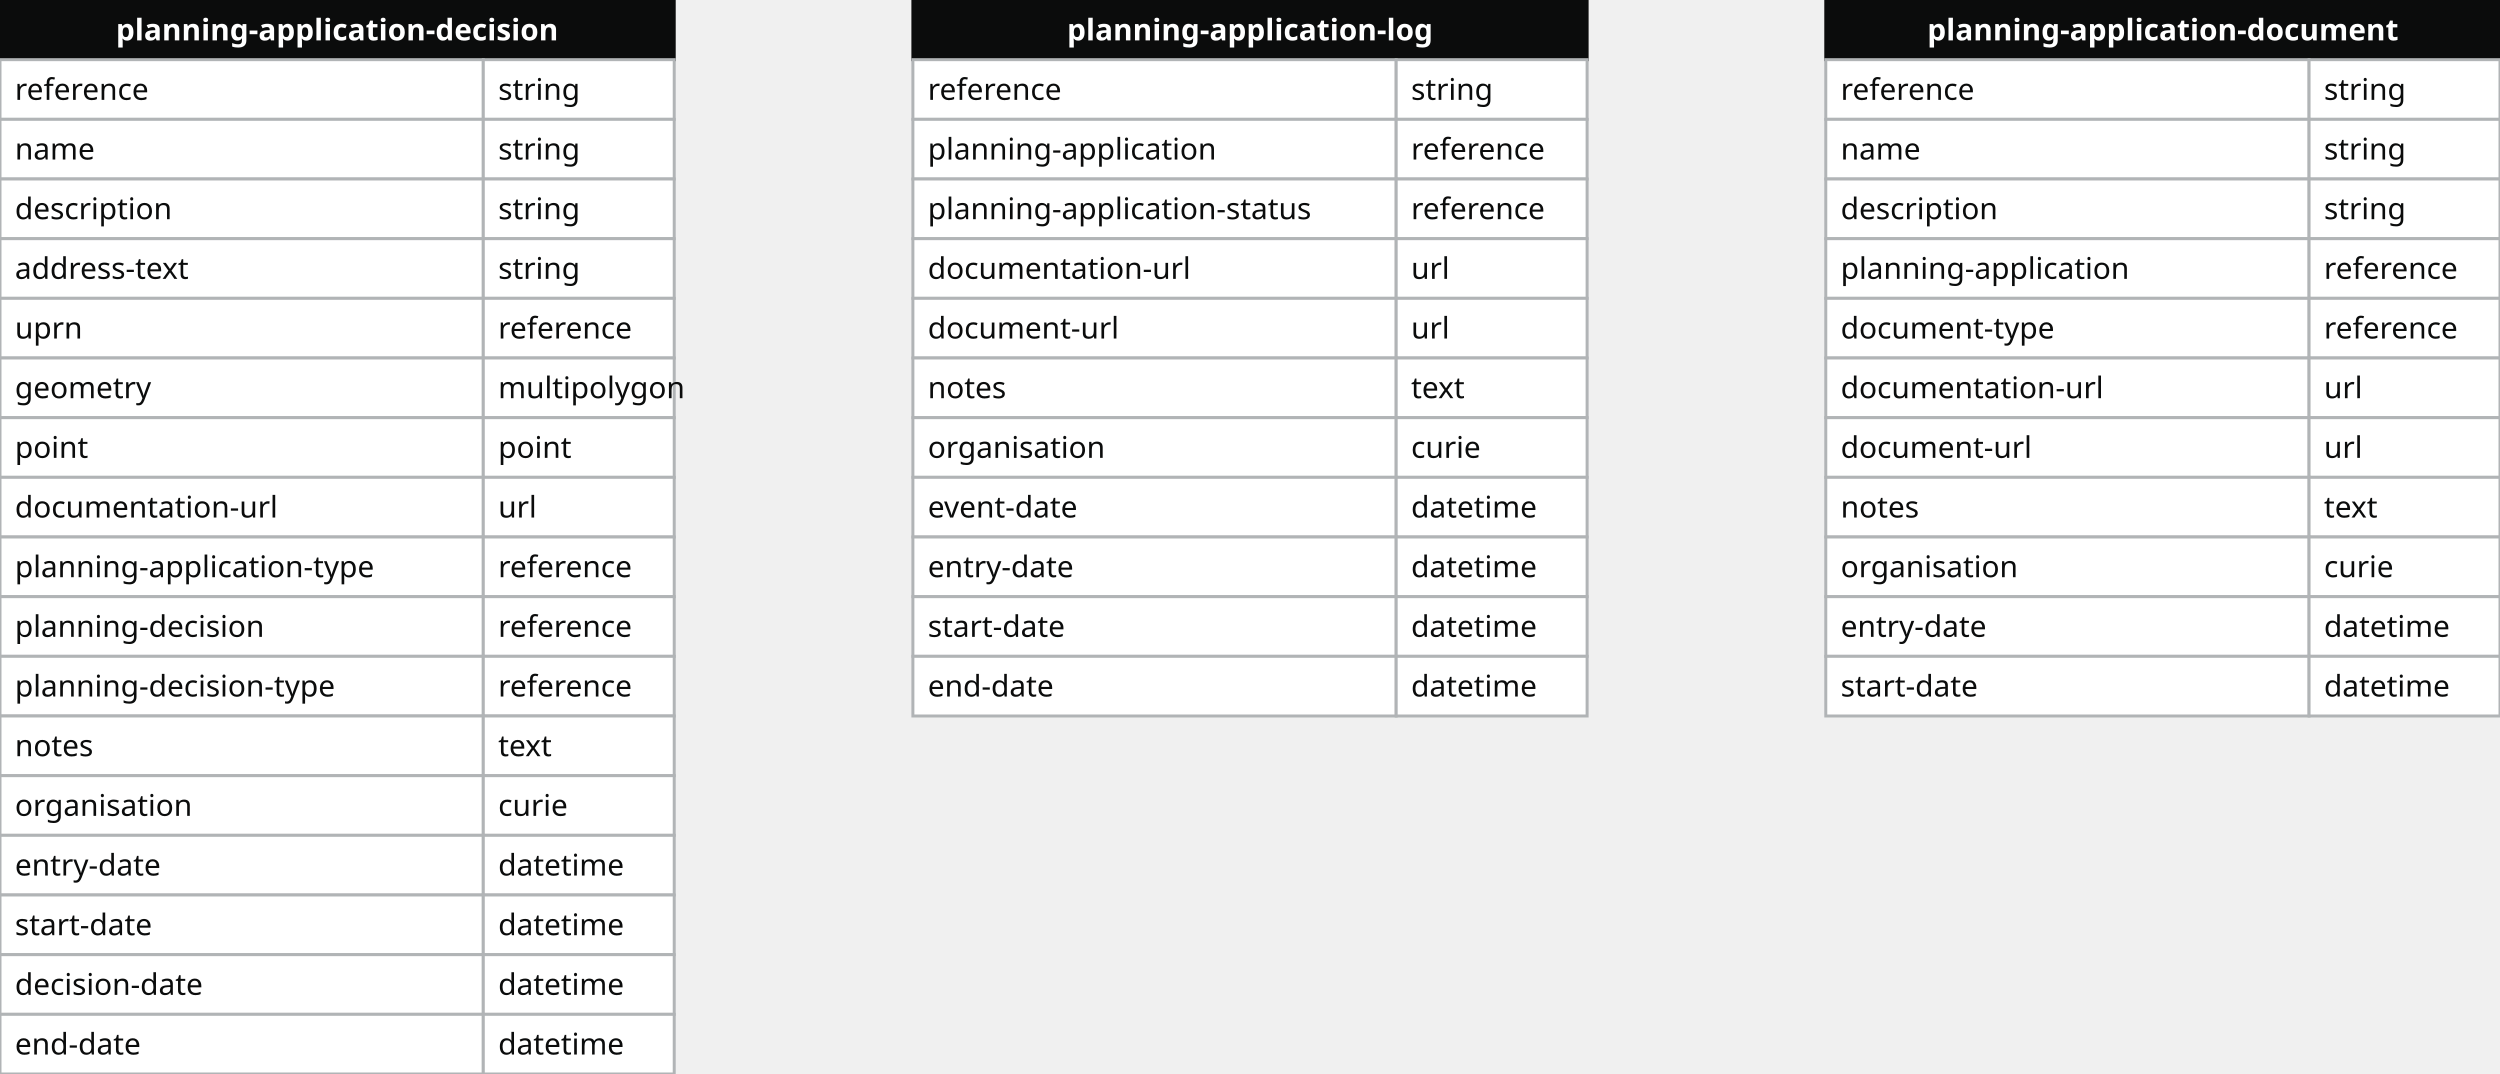
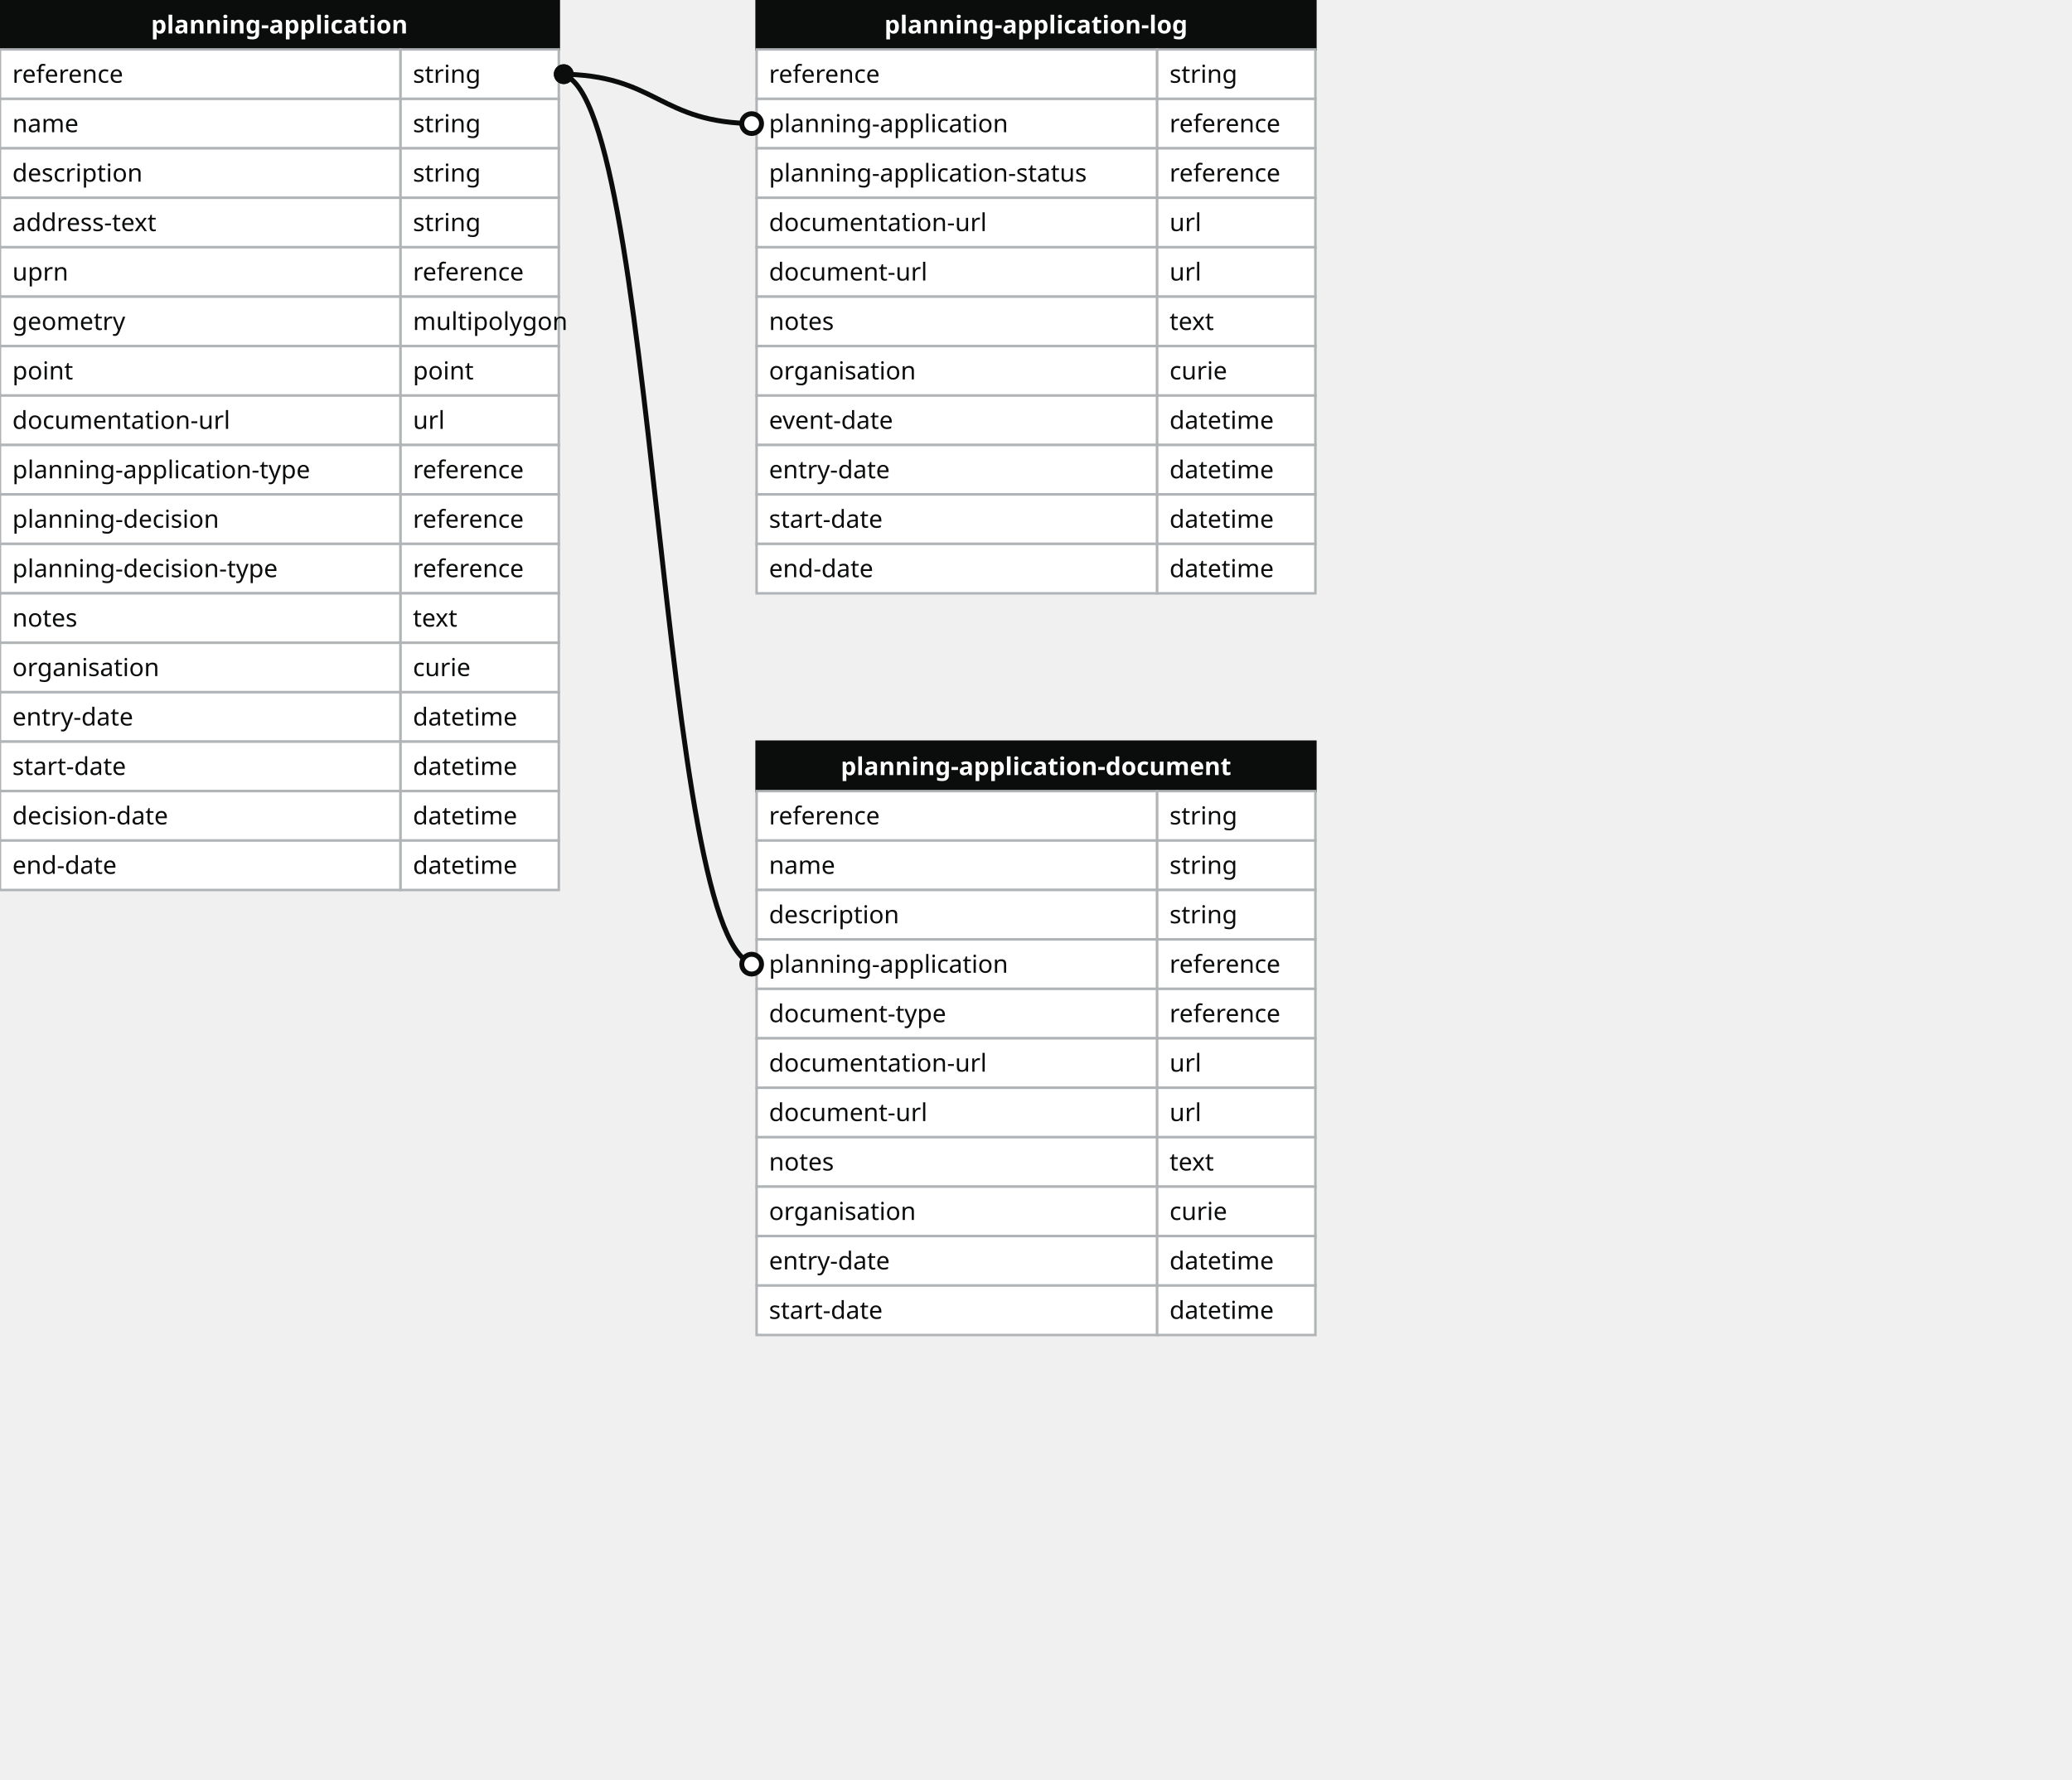
- <svg xmlns="http://www.w3.org/2000/svg" width="838" height="360">
+ <svg xmlns="http://www.w3.org/2000/svg" width="838" height="720">
  <defs>
    <style>
    text{font-family:sans-serif; font-size:10px; dominant-baseline:middle;}
    text.name{fill:#fff;font-weight:700;text-anchor:middle}
    rect.name{fill:#0b0c0c; stroke:#0b0c0c;}
    rect{fill:#fff;stroke:#b1b4b6;}
    text.field{fill:#0b0c0c;}
    text.datatype{fill:#0b0c0c;}
    .line{stroke:#0b0c0c;}
    </style>
    <marker id="start-dot" markerWidth="6" markerHeight="6" refX="4" refY="3" markerUnits="strokeWidth">
      <circle cx="3" cy="3" r="2" fill="#fff" stroke="#0b0c0c" />
    </marker>
    <marker id="end-dot" markerWidth="6" markerHeight="6" refX="2" refY="3" markerUnits="strokeWidth">
      <circle cx="3" cy="3" r="2" fill="#0b0c0c" />
    </marker>
  </defs>
  <g>
    <rect x="0" y="0" width="226" height="20" class="name" />
-     <text x="113" y="10" class="name">planning-application-decision</text>
+     <text x="113" y="10" class="name">planning-application</text>
    <rect x="0" y="20" width="162" height="20" class="field" />
    <rect x="162" y="20" width="64" height="20" class="datatype" />
    <text x="5" y="30" class="field">reference</text>
    <text x="167" y="30" class="datatype">string</text>
    <rect x="0" y="40" width="162" height="20" class="field" />
    <rect x="162" y="40" width="64" height="20" class="datatype" />
    <text x="5" y="50" class="field">name</text>
    <text x="167" y="50" class="datatype">string</text>
    <rect x="0" y="60" width="162" height="20" class="field" />
    <rect x="162" y="60" width="64" height="20" class="datatype" />
    <text x="5" y="70" class="field">description</text>
    <text x="167" y="70" class="datatype">string</text>
    <rect x="0" y="80" width="162" height="20" class="field" />
    <rect x="162" y="80" width="64" height="20" class="datatype" />
    <text x="5" y="90" class="field">address-text</text>
    <text x="167" y="90" class="datatype">string</text>
    <rect x="0" y="100" width="162" height="20" class="field" />
    <rect x="162" y="100" width="64" height="20" class="datatype" />
    <text x="5" y="110" class="field">uprn</text>
    <text x="167" y="110" class="datatype">reference</text>
    <rect x="0" y="120" width="162" height="20" class="field" />
    <rect x="162" y="120" width="64" height="20" class="datatype" />
    <text x="5" y="130" class="field">geometry</text>
    <text x="167" y="130" class="datatype">multipolygon</text>
    <rect x="0" y="140" width="162" height="20" class="field" />
    <rect x="162" y="140" width="64" height="20" class="datatype" />
    <text x="5" y="150" class="field">point</text>
    <text x="167" y="150" class="datatype">point</text>
    <rect x="0" y="160" width="162" height="20" class="field" />
    <rect x="162" y="160" width="64" height="20" class="datatype" />
    <text x="5" y="170" class="field">documentation-url</text>
    <text x="167" y="170" class="datatype">url</text>
    <rect x="0" y="180" width="162" height="20" class="field" />
    <rect x="162" y="180" width="64" height="20" class="datatype" />
    <text x="5" y="190" class="field">planning-application-type</text>
    <text x="167" y="190" class="datatype">reference</text>
    <rect x="0" y="200" width="162" height="20" class="field" />
    <rect x="162" y="200" width="64" height="20" class="datatype" />
    <text x="5" y="210" class="field">planning-decision</text>
    <text x="167" y="210" class="datatype">reference</text>
    <rect x="0" y="220" width="162" height="20" class="field" />
    <rect x="162" y="220" width="64" height="20" class="datatype" />
    <text x="5" y="230" class="field">planning-decision-type</text>
    <text x="167" y="230" class="datatype">reference</text>
    <rect x="0" y="240" width="162" height="20" class="field" />
    <rect x="162" y="240" width="64" height="20" class="datatype" />
    <text x="5" y="250" class="field">notes</text>
    <text x="167" y="250" class="datatype">text</text>
    <rect x="0" y="260" width="162" height="20" class="field" />
    <rect x="162" y="260" width="64" height="20" class="datatype" />
    <text x="5" y="270" class="field">organisation</text>
    <text x="167" y="270" class="datatype">curie</text>
    <rect x="0" y="280" width="162" height="20" class="field" />
    <rect x="162" y="280" width="64" height="20" class="datatype" />
    <text x="5" y="290" class="field">entry-date</text>
    <text x="167" y="290" class="datatype">datetime</text>
    <rect x="0" y="300" width="162" height="20" class="field" />
    <rect x="162" y="300" width="64" height="20" class="datatype" />
    <text x="5" y="310" class="field">start-date</text>
    <text x="167" y="310" class="datatype">datetime</text>
    <rect x="0" y="320" width="162" height="20" class="field" />
    <rect x="162" y="320" width="64" height="20" class="datatype" />
    <text x="5" y="330" class="field">decision-date</text>
    <text x="167" y="330" class="datatype">datetime</text>
    <rect x="0" y="340" width="162" height="20" class="field" />
    <rect x="162" y="340" width="64" height="20" class="datatype" />
    <text x="5" y="350" class="field">end-date</text>
    <text x="167" y="350" class="datatype">datetime</text>
  </g>
  <g>
    <rect x="306" y="0" width="226" height="20" class="name" />
    <text x="419" y="10" class="name">planning-application-log</text>
    <rect x="306" y="20" width="162" height="20" class="field" />
    <rect x="468" y="20" width="64" height="20" class="datatype" />
    <text x="311" y="30" class="field">reference</text>
    <text x="473" y="30" class="datatype">string</text>
    <rect x="306" y="40" width="162" height="20" class="field" />
    <rect x="468" y="40" width="64" height="20" class="datatype" />
    <text x="311" y="50" class="field">planning-application</text>
    <text x="473" y="50" class="datatype">reference</text>
    <rect x="306" y="60" width="162" height="20" class="field" />
    <rect x="468" y="60" width="64" height="20" class="datatype" />
    <text x="311" y="70" class="field">planning-application-status</text>
    <text x="473" y="70" class="datatype">reference</text>
    <rect x="306" y="80" width="162" height="20" class="field" />
    <rect x="468" y="80" width="64" height="20" class="datatype" />
    <text x="311" y="90" class="field">documentation-url</text>
    <text x="473" y="90" class="datatype">url</text>
    <rect x="306" y="100" width="162" height="20" class="field" />
    <rect x="468" y="100" width="64" height="20" class="datatype" />
    <text x="311" y="110" class="field">document-url</text>
    <text x="473" y="110" class="datatype">url</text>
    <rect x="306" y="120" width="162" height="20" class="field" />
    <rect x="468" y="120" width="64" height="20" class="datatype" />
    <text x="311" y="130" class="field">notes</text>
    <text x="473" y="130" class="datatype">text</text>
    <rect x="306" y="140" width="162" height="20" class="field" />
    <rect x="468" y="140" width="64" height="20" class="datatype" />
    <text x="311" y="150" class="field">organisation</text>
    <text x="473" y="150" class="datatype">curie</text>
    <rect x="306" y="160" width="162" height="20" class="field" />
    <rect x="468" y="160" width="64" height="20" class="datatype" />
    <text x="311" y="170" class="field">event-date</text>
    <text x="473" y="170" class="datatype">datetime</text>
    <rect x="306" y="180" width="162" height="20" class="field" />
    <rect x="468" y="180" width="64" height="20" class="datatype" />
    <text x="311" y="190" class="field">entry-date</text>
    <text x="473" y="190" class="datatype">datetime</text>
    <rect x="306" y="200" width="162" height="20" class="field" />
    <rect x="468" y="200" width="64" height="20" class="datatype" />
    <text x="311" y="210" class="field">start-date</text>
    <text x="473" y="210" class="datatype">datetime</text>
    <rect x="306" y="220" width="162" height="20" class="field" />
    <rect x="468" y="220" width="64" height="20" class="datatype" />
    <text x="311" y="230" class="field">end-date</text>
    <text x="473" y="230" class="datatype">datetime</text>
  </g>
  <g>
-     <rect x="612" y="0" width="226" height="20" class="name" />
-     <text x="725" y="10" class="name">planning-application-document</text>
-     <rect x="612" y="20" width="162" height="20" class="field" />
-     <rect x="774" y="20" width="64" height="20" class="datatype" />
-     <text x="617" y="30" class="field">reference</text>
-     <text x="779" y="30" class="datatype">string</text>
-     <rect x="612" y="40" width="162" height="20" class="field" />
-     <rect x="774" y="40" width="64" height="20" class="datatype" />
-     <text x="617" y="50" class="field">name</text>
-     <text x="779" y="50" class="datatype">string</text>
-     <rect x="612" y="60" width="162" height="20" class="field" />
-     <rect x="774" y="60" width="64" height="20" class="datatype" />
-     <text x="617" y="70" class="field">description</text>
-     <text x="779" y="70" class="datatype">string</text>
-     <rect x="612" y="80" width="162" height="20" class="field" />
-     <rect x="774" y="80" width="64" height="20" class="datatype" />
-     <text x="617" y="90" class="field">planning-application</text>
-     <text x="779" y="90" class="datatype">reference</text>
-     <rect x="612" y="100" width="162" height="20" class="field" />
-     <rect x="774" y="100" width="64" height="20" class="datatype" />
-     <text x="617" y="110" class="field">document-type</text>
-     <text x="779" y="110" class="datatype">reference</text>
-     <rect x="612" y="120" width="162" height="20" class="field" />
-     <rect x="774" y="120" width="64" height="20" class="datatype" />
-     <text x="617" y="130" class="field">documentation-url</text>
-     <text x="779" y="130" class="datatype">url</text>
-     <rect x="612" y="140" width="162" height="20" class="field" />
-     <rect x="774" y="140" width="64" height="20" class="datatype" />
-     <text x="617" y="150" class="field">document-url</text>
-     <text x="779" y="150" class="datatype">url</text>
-     <rect x="612" y="160" width="162" height="20" class="field" />
-     <rect x="774" y="160" width="64" height="20" class="datatype" />
-     <text x="617" y="170" class="field">notes</text>
-     <text x="779" y="170" class="datatype">text</text>
-     <rect x="612" y="180" width="162" height="20" class="field" />
-     <rect x="774" y="180" width="64" height="20" class="datatype" />
-     <text x="617" y="190" class="field">organisation</text>
-     <text x="779" y="190" class="datatype">curie</text>
-     <rect x="612" y="200" width="162" height="20" class="field" />
-     <rect x="774" y="200" width="64" height="20" class="datatype" />
-     <text x="617" y="210" class="field">entry-date</text>
-     <text x="779" y="210" class="datatype">datetime</text>
-     <rect x="612" y="220" width="162" height="20" class="field" />
-     <rect x="774" y="220" width="64" height="20" class="datatype" />
-     <text x="617" y="230" class="field">start-date</text>
-     <text x="779" y="230" class="datatype">datetime</text>
+     <rect x="306" y="300" width="226" height="20" class="name" />
+     <text x="419" y="310" class="name">planning-application-document</text>
+     <rect x="306" y="320" width="162" height="20" class="field" />
+     <rect x="468" y="320" width="64" height="20" class="datatype" />
+     <text x="311" y="330" class="field">reference</text>
+     <text x="473" y="330" class="datatype">string</text>
+     <rect x="306" y="340" width="162" height="20" class="field" />
+     <rect x="468" y="340" width="64" height="20" class="datatype" />
+     <text x="311" y="350" class="field">name</text>
+     <text x="473" y="350" class="datatype">string</text>
+     <rect x="306" y="360" width="162" height="20" class="field" />
+     <rect x="468" y="360" width="64" height="20" class="datatype" />
+     <text x="311" y="370" class="field">description</text>
+     <text x="473" y="370" class="datatype">string</text>
+     <rect x="306" y="380" width="162" height="20" class="field" />
+     <rect x="468" y="380" width="64" height="20" class="datatype" />
+     <text x="311" y="390" class="field">planning-application</text>
+     <text x="473" y="390" class="datatype">reference</text>
+     <rect x="306" y="400" width="162" height="20" class="field" />
+     <rect x="468" y="400" width="64" height="20" class="datatype" />
+     <text x="311" y="410" class="field">document-type</text>
+     <text x="473" y="410" class="datatype">reference</text>
+     <rect x="306" y="420" width="162" height="20" class="field" />
+     <rect x="468" y="420" width="64" height="20" class="datatype" />
+     <text x="311" y="430" class="field">documentation-url</text>
+     <text x="473" y="430" class="datatype">url</text>
+     <rect x="306" y="440" width="162" height="20" class="field" />
+     <rect x="468" y="440" width="64" height="20" class="datatype" />
+     <text x="311" y="450" class="field">document-url</text>
+     <text x="473" y="450" class="datatype">url</text>
+     <rect x="306" y="460" width="162" height="20" class="field" />
+     <rect x="468" y="460" width="64" height="20" class="datatype" />
+     <text x="311" y="470" class="field">notes</text>
+     <text x="473" y="470" class="datatype">text</text>
+     <rect x="306" y="480" width="162" height="20" class="field" />
+     <rect x="468" y="480" width="64" height="20" class="datatype" />
+     <text x="311" y="490" class="field">organisation</text>
+     <text x="473" y="490" class="datatype">curie</text>
+     <rect x="306" y="500" width="162" height="20" class="field" />
+     <rect x="468" y="500" width="64" height="20" class="datatype" />
+     <text x="311" y="510" class="field">entry-date</text>
+     <text x="473" y="510" class="datatype">datetime</text>
+     <rect x="306" y="520" width="162" height="20" class="field" />
+     <rect x="468" y="520" width="64" height="20" class="datatype" />
+     <text x="311" y="530" class="field">start-date</text>
+     <text x="473" y="530" class="datatype">datetime</text>
  </g>
+   <path class="line" fill="none" stroke-width="2" marker-start="url(#start-dot)" marker-end="url(#end-dot)" d="M 306 50 C 266.0 50 266.0 30 226 30" />
+   <path class="line" fill="none" stroke-width="2" marker-start="url(#start-dot)" marker-end="url(#end-dot)" d="M 306 390 C 266.0 390 266.0 30 226 30" />
</svg>
